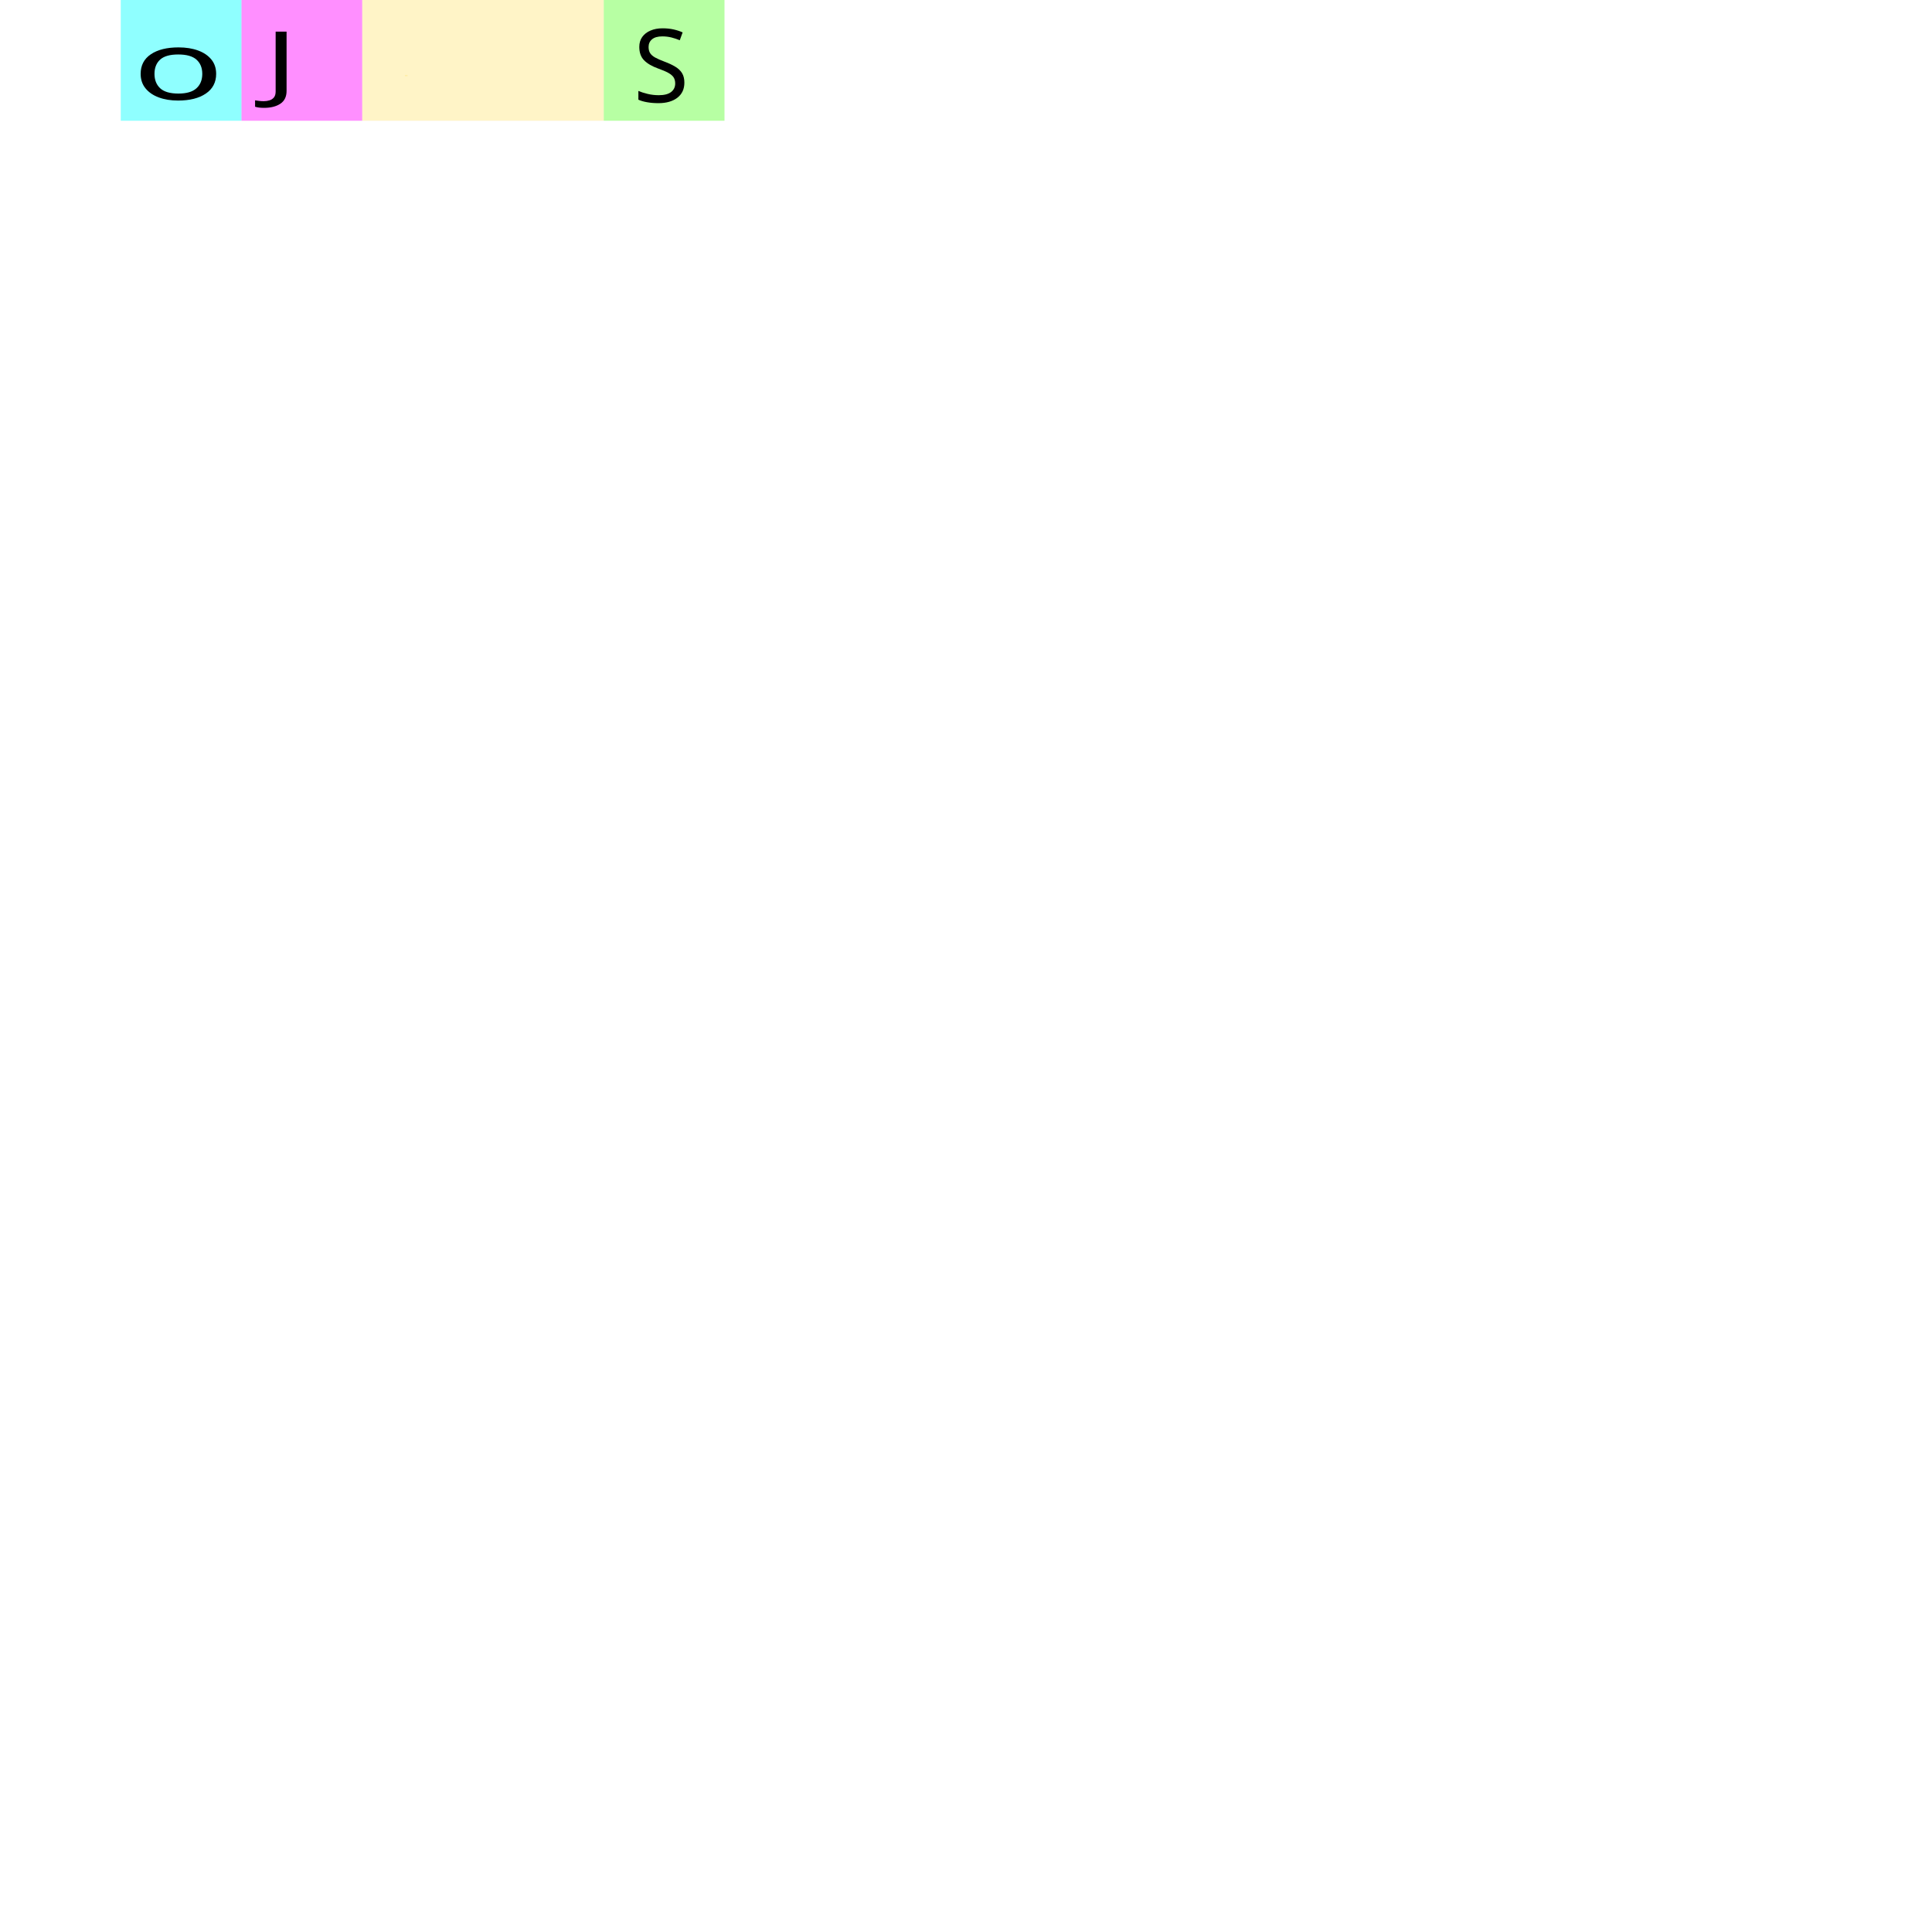
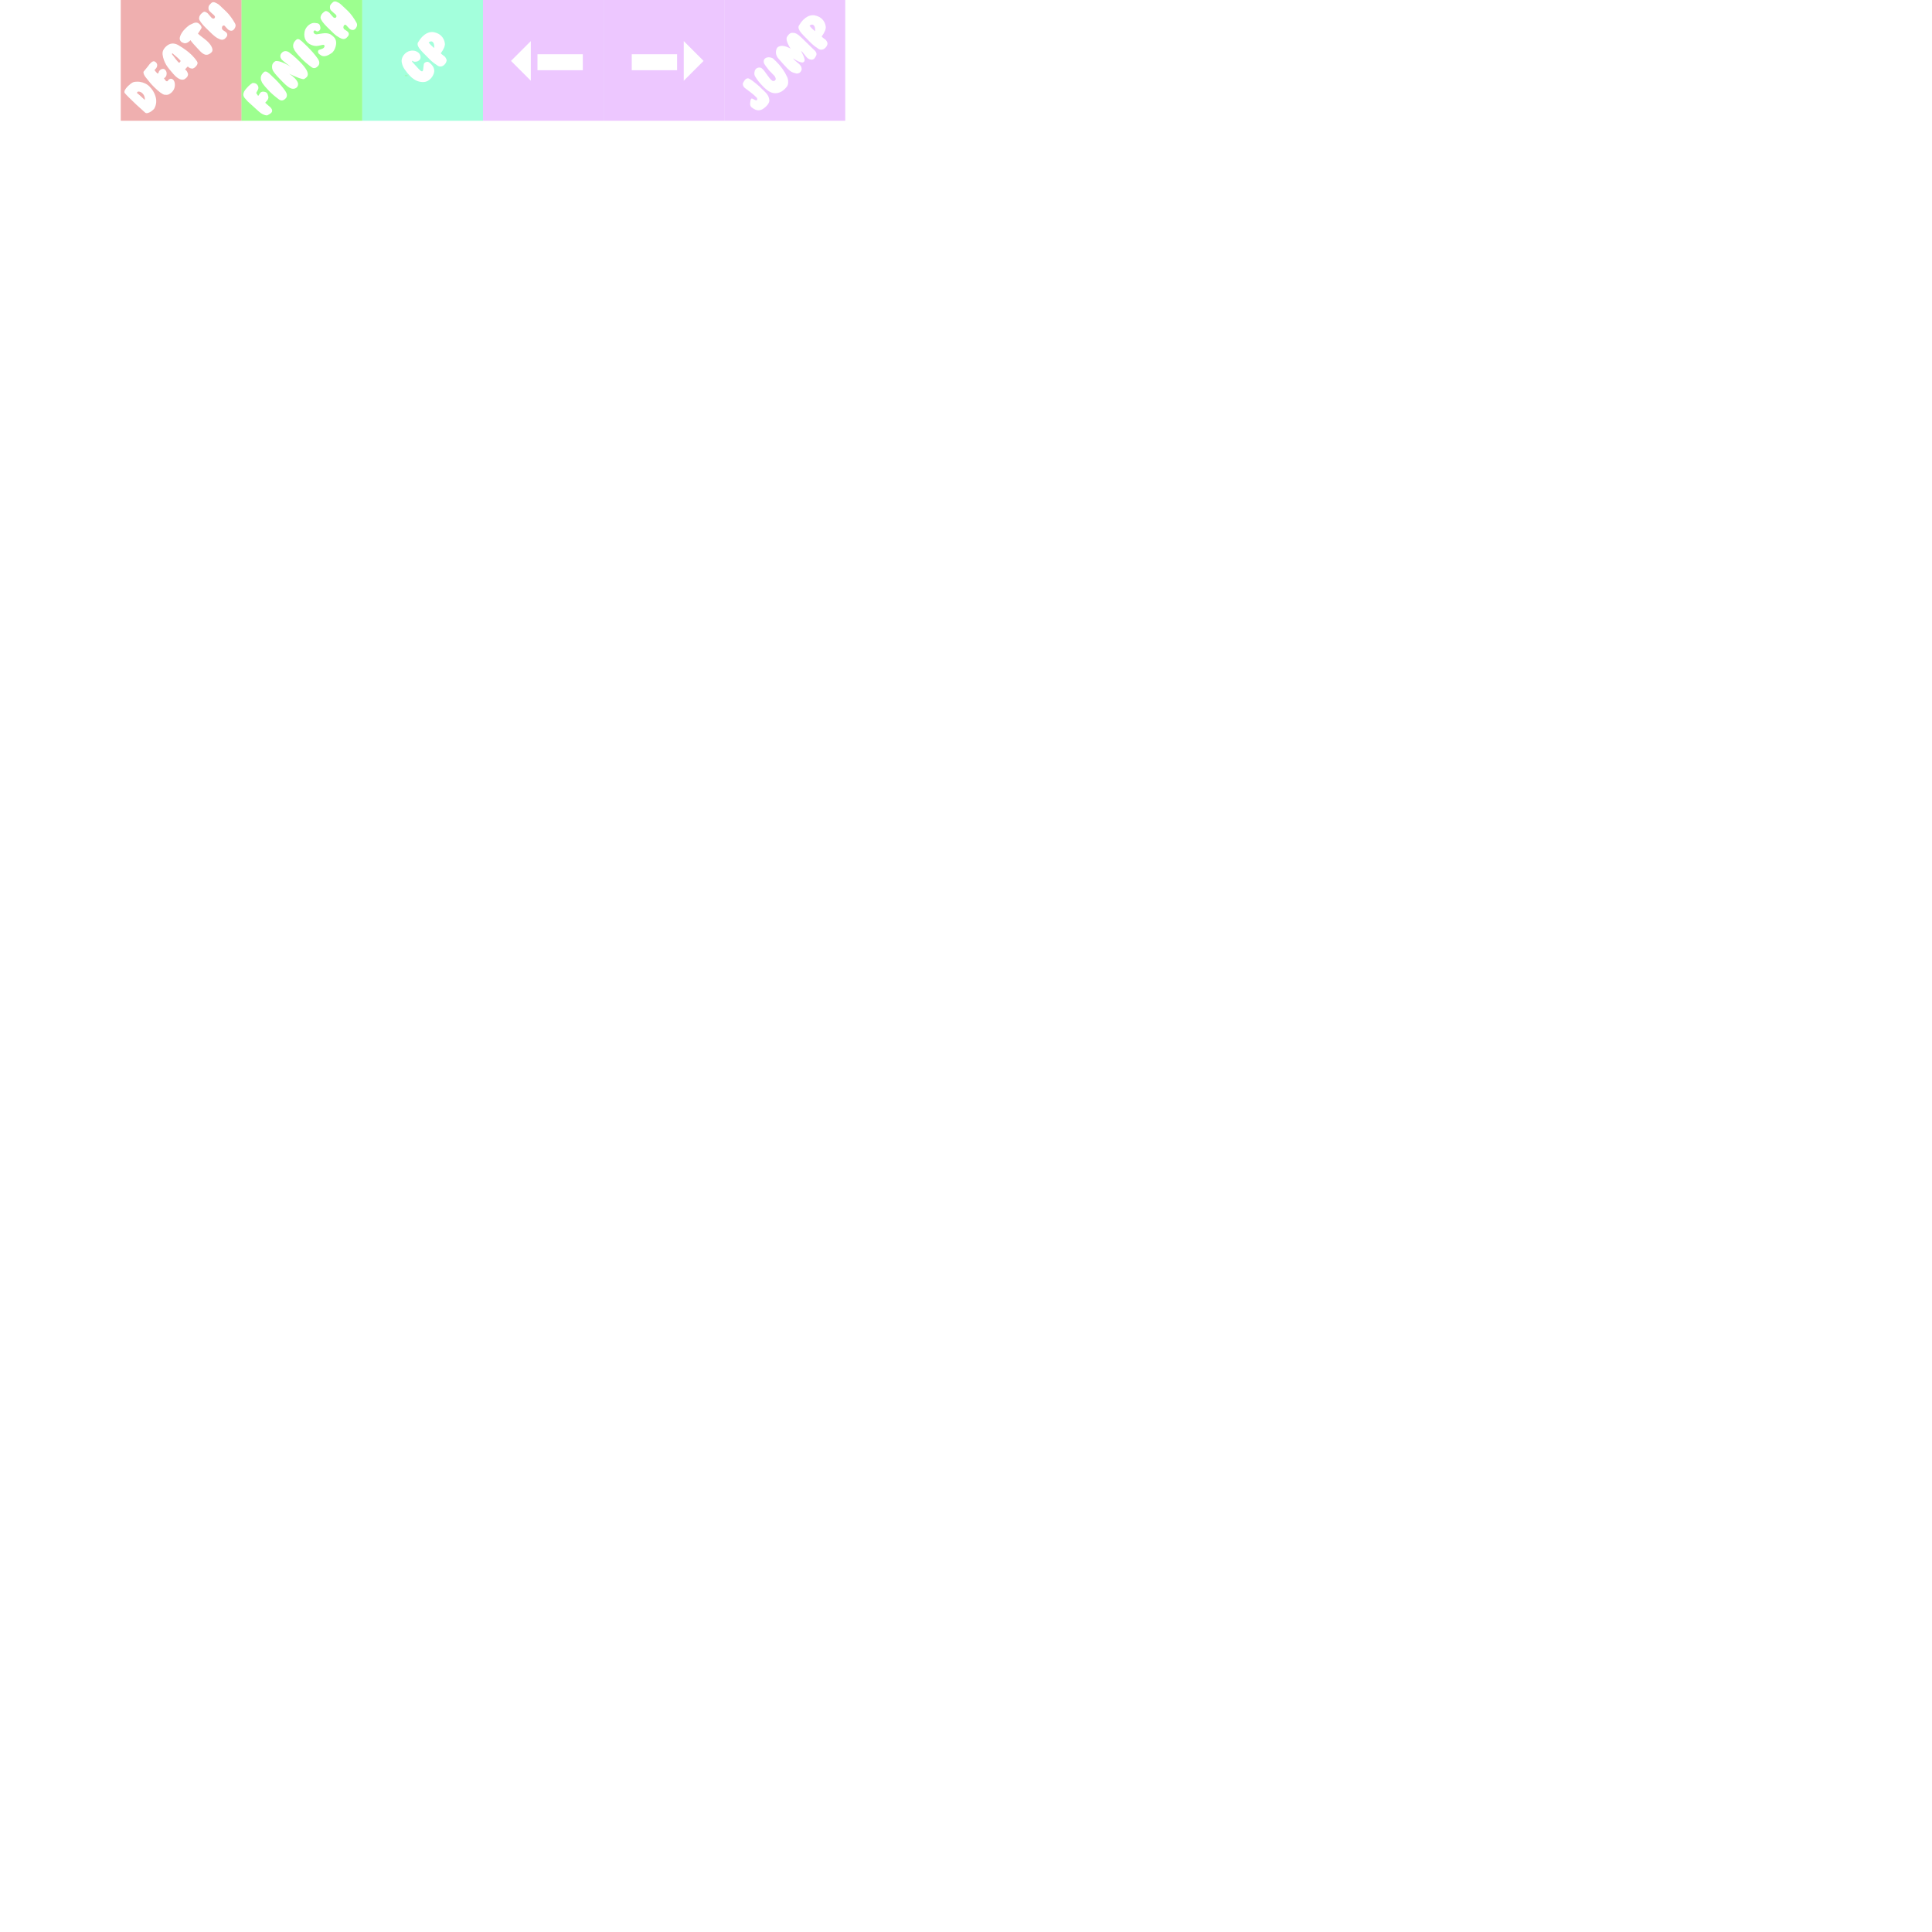
<svg xmlns="http://www.w3.org/2000/svg" width="1024" height="1024" id="svg2" version="1.1">
  <defs id="defs4" />
  <g id="layer1" transform="translate(0,-28.36217)">
-     <rect style="opacity:0.438;fill:#00ffff;fill-opacity:1;stroke:none" id="rect2987" width="64" height="64" x="64" y="0" transform="translate(0,28.36217)" />
-     <rect y="28.362" x="128" height="64" width="64" id="rect2989" style="opacity:0.438;fill:#ff00ff;fill-opacity:1;stroke:none" />
-     <rect style="opacity:0.438;fill:#ffe680;fill-opacity:1;stroke:none" id="rect2991" width="64" height="64" x="192" y="28.362" />
-     <rect y="28.362" x="256" height="64" width="64" id="rect2992" style="opacity:0.438;fill:#ffe680;fill-opacity:1;stroke:none" />
-     <text xml:space="preserve" style="font-size:63.937px;font-style:normal;font-variant:normal;font-weight:normal;font-stretch:normal;line-height:125%;letter-spacing:0px;word-spacing:0px;fill:#000000;fill-opacity:1;stroke:none;font-family:BubbleGum;-inkscape-font-specification:BubbleGum" x="55.576" y="102.381" id="text3001" transform="scale(1.261614,0.7926353)">
-       <tspan id="tspan3003" x="55.576" y="102.381">o</tspan>
+     <path style="opacity:0.438;fill:#cb0000;fill-opacity:0.714;stroke:none" d="M 64 0 L 64 64 L 128 64 L 128 0 L 64 0 z M 113.281 1.156 C 113.637 1.178 114.012 1.304 114.406 1.531 C 114.651 1.664 114.9 1.784 115.156 1.906 C 115.623 2.173 116.049 2.477 116.438 2.844 C 118.06 4.332 119.254 5.473 120.031 6.25 C 121.676 7.894 123.214 9.987 124.625 12.531 C 125.058 13.32 124.946 14.19 124.312 15.156 C 123.912 15.778 123.459 16.15 122.938 16.25 C 122.238 16.395 121.524 16.172 120.812 15.594 C 120.613 15.438 120.323 15.119 119.906 14.625 C 119.49 14.131 119.189 13.792 119 13.625 C 118.656 13.414 118.32 13.461 118.031 13.75 C 117.754 14.028 117.631 14.385 117.625 14.812 C 117.619 15.24 117.781 15.615 118.125 15.938 C 118.403 16.104 118.865 16.409 119.531 16.875 C 119.965 17.198 120.233 17.524 120.344 17.812 C 120.51 18.245 120.51 18.66 120.344 19.094 C 120.233 19.383 119.908 19.811 119.375 20.344 C 118.864 20.855 118.282 21.085 117.594 21.062 C 117.016 21.04 116.284 20.781 115.406 20.281 C 114.418 19.737 113.455 19.005 112.5 18.094 C 111.122 16.783 109.955 15.643 109 14.688 C 106.896 12.583 105.714 11.004 105.5 9.938 L 105.5 9.906 C 105.508 8.942 105.857 8.08 106.594 7.344 C 107.216 6.722 107.763 6.341 108.219 6.219 C 108.863 6.218 109.539 6.552 110.25 7.219 C 110.728 7.83 111.403 8.618 112.281 9.562 C 112.903 9.918 113.358 9.954 113.625 9.688 C 113.725 9.587 113.826 9.405 113.938 9.094 C 114.004 8.916 113.864 8.592 113.531 8.125 C 112.887 7.614 112.064 6.864 111.031 5.875 C 110.498 5.253 110.358 4.392 110.625 3.281 C 110.681 3.07 110.969 2.67 111.469 2.125 C 111.846 1.725 112.114 1.475 112.281 1.375 C 112.598 1.192 112.926 1.134 113.281 1.156 z M 103.5 12 C 104.156 11.915 104.75 12.041 105.25 12.375 C 105.45 12.508 105.702 12.702 105.969 12.969 C 106.513 13.536 106.81 14.081 106.844 14.625 C 106.854 14.836 106.519 15.431 105.875 16.375 C 105.231 17.319 104.915 17.809 104.938 17.875 C 105.038 18.02 106.335 19.047 108.812 20.969 C 109.313 21.357 109.774 21.774 110.219 22.219 C 111.23 23.23 111.924 24.203 112.312 25.125 C 112.801 26.281 112.729 27.159 112.062 27.781 C 110.985 28.792 109.94 29.211 108.906 29 C 108.129 28.844 107.21 28.25 106.188 27.25 C 106.276 27.339 105.711 26.737 104.5 25.438 L 102.469 23.219 C 101.847 22.508 101.327 21.87 100.938 21.281 C 100.893 21.37 100.821 21.46 100.688 21.594 C 100.31 21.971 99.875 22.307 99.375 22.562 C 98.697 22.907 98.105 23.008 97.594 22.875 C 96.872 22.686 96.306 22.4 95.906 22 C 95.24 21.333 95.071 20.443 95.438 19.344 C 95.904 17.922 96.823 16.552 98.156 15.219 C 98.856 14.519 99.632 13.852 100.531 13.219 C 101.031 12.986 101.822 12.623 102.844 12.156 C 103.08 12.081 103.281 12.028 103.5 12 z M 91.469 23.062 C 91.655 23.059 91.842 23.074 92.031 23.094 C 92.92 23.183 93.772 23.48 94.594 23.969 C 97.549 25.702 99.91 27.441 101.688 29.219 C 102.732 30.263 103.631 31.338 104.375 32.438 L 104.375 32.469 C 104.808 33.102 104.828 33.749 104.406 34.438 C 104.195 34.782 103.925 35.106 103.625 35.406 C 103.081 35.951 102.506 36.286 101.906 36.375 C 101.34 36.297 100.988 36.212 100.844 36.156 C 100.41 36.011 99.987 35.705 99.531 35.25 C 99.065 35.672 98.563 36.21 98.062 36.844 C 98.185 36.922 98.371 37.041 98.594 37.219 C 99.049 37.674 99.392 38.287 99.625 39.031 C 99.758 39.809 99.497 40.503 98.875 41.125 C 98.575 41.425 98.149 41.76 97.594 42.094 L 97.531 42.094 C 96.121 42.571 94.48 41.855 92.625 40 C 92.503 39.878 92.246 39.603 91.812 39.125 C 90.157 37.292 88.943 35.753 88.188 34.531 C 87.121 32.798 86.454 30.955 86.188 29 C 85.987 27.489 86.506 26.119 87.75 24.875 C 88.916 23.709 90.166 23.089 91.469 23.062 z M 91.406 28.25 C 91.251 28.25 91.147 28.398 91.125 28.688 C 91.925 29.776 92.603 30.657 93.125 31.312 C 94.047 32.457 94.603 33.077 94.781 33.188 C 94.959 33.254 95.117 33.227 95.25 33.094 C 95.294 33.049 95.387 32.91 95.531 32.688 C 95.676 32.465 95.748 32.346 95.781 32.312 C 94.959 31.335 93.506 29.972 91.406 28.25 z M 81.5 32.469 C 81.665 32.467 81.822 32.524 81.969 32.594 C 82.213 32.705 82.465 32.871 82.688 33.094 C 83.165 33.571 83.368 34.126 83.312 34.781 C 83.257 35.437 82.914 36.086 82.281 36.719 C 82.126 36.874 82.006 36.985 81.906 37.062 C 81.995 37.307 82.207 37.622 82.562 38 C 83.007 38.489 83.257 38.766 83.312 38.844 C 83.501 38.966 83.724 38.937 83.969 38.781 C 84.035 38.203 84.293 37.676 84.781 37.188 C 85.348 36.621 86.1 36.418 87 36.562 C 87.211 36.685 87.396 36.842 87.562 37.031 C 88.151 37.62 88.39 38.341 88.312 39.219 C 88.257 40.03 87.962 40.68 87.406 41.125 C 87.284 41.18 87.128 41.327 86.906 41.594 C 87.062 41.705 87.366 42.103 87.844 42.781 C 88.11 43.048 88.415 43.131 88.781 43.031 C 89.115 42.453 89.495 42.073 89.906 41.906 C 90.539 41.629 91.096 41.685 91.562 42.062 C 92.096 42.484 92.433 43.11 92.594 43.938 C 92.755 44.765 92.724 45.64 92.469 46.562 C 92.247 47.385 91.773 48.164 91.062 48.875 C 90.44 49.497 89.765 49.921 89.031 50.188 C 88.72 50.299 88.101 50.319 87.156 50.219 C 85.945 49.919 84.1 48.547 81.656 46.125 C 80.245 44.736 78.774 43.013 77.219 40.969 C 76.319 39.78 75.918 38.798 76.062 38.031 L 78.562 34.969 C 78.94 34.391 79.348 33.902 79.781 33.469 C 80.431 32.819 81.006 32.475 81.5 32.469 z M 72.938 43.281 C 73.247 43.291 73.579 43.299 73.906 43.344 C 76.095 43.644 77.872 44.497 79.25 45.875 C 80.783 47.408 81.84 49.131 82.406 51.031 C 83.117 53.364 82.894 55.539 81.75 57.594 C 80.939 58.516 80.049 59.192 79.094 59.625 C 78.138 60.058 77.425 60.107 76.969 59.719 C 73.803 56.953 70.858 54.202 68.125 51.469 C 67.114 50.458 66.42 49.697 66.031 49.219 C 65.709 48.341 66.302 47.167 67.812 45.656 C 68.668 44.801 69.54 44.123 70.406 43.656 C 71.173 43.373 72.009 43.252 72.938 43.281 z M 73.594 48.531 C 73.249 48.498 72.988 48.574 72.844 48.719 C 72.777 48.786 72.712 48.887 72.656 49.031 C 72.601 49.176 72.574 49.239 72.562 49.25 C 73.473 49.917 74.852 51.169 76.719 52.969 C 76.819 52.424 76.779 51.806 76.562 51.156 C 76.346 50.506 76.007 49.976 75.562 49.531 C 74.985 48.953 74.338 48.609 73.594 48.531 z " transform="translate(0,28.36217)" id="rect2987" />
+     <path style="opacity:0.438;fill:#20ff00;fill-opacity:1;stroke:none" d="M 128 0 L 128 64 L 192 64 L 192 0 L 128 0 z M 177.656 0.75 C 178.012 0.772 178.387 0.897 178.781 1.125 C 179.026 1.258 179.307 1.378 179.562 1.5 C 180.029 1.767 180.455 2.102 180.844 2.469 C 182.466 3.957 183.66 5.066 184.438 5.844 C 186.082 7.488 187.589 9.581 189 12.125 C 189.433 12.914 189.352 13.815 188.719 14.781 C 188.319 15.403 187.866 15.744 187.344 15.844 C 186.644 15.988 185.93 15.797 185.219 15.219 C 185.019 15.063 184.698 14.713 184.281 14.219 C 183.865 13.724 183.564 13.417 183.375 13.25 C 183.031 13.039 182.726 13.055 182.438 13.344 C 182.16 13.621 182.006 13.978 182 14.406 C 181.994 14.834 182.156 15.209 182.5 15.531 C 182.778 15.698 183.271 16.034 183.938 16.5 C 184.371 16.823 184.639 17.118 184.75 17.406 C 184.917 17.839 184.917 18.285 184.75 18.719 C 184.639 19.008 184.314 19.404 183.781 19.938 C 183.27 20.449 182.657 20.71 181.969 20.688 C 181.391 20.665 180.659 20.375 179.781 19.875 C 178.793 19.33 177.83 18.63 176.875 17.719 C 175.497 16.408 174.33 15.268 173.375 14.312 C 171.253 12.191 170.106 10.598 169.906 9.531 L 169.875 9.531 C 169.875 8.554 170.255 7.713 171 6.969 C 171.622 6.347 172.17 5.966 172.625 5.844 C 173.269 5.843 173.945 6.177 174.656 6.844 C 175.134 7.455 175.81 8.243 176.688 9.188 C 177.309 9.543 177.733 9.579 178 9.312 C 178.1 9.212 178.233 8.998 178.344 8.688 C 178.41 8.51 178.271 8.185 177.938 7.719 C 177.293 7.208 176.439 6.457 175.406 5.469 C 174.873 4.846 174.733 3.985 175 2.875 C 175.056 2.664 175.344 2.295 175.844 1.75 C 176.221 1.35 176.489 1.1 176.656 1 C 176.973 0.817 177.301 0.728 177.656 0.75 z M 166.719 12.156 C 167.121 12.165 167.583 12.224 168.094 12.312 C 168.538 12.401 168.881 12.559 169.125 12.781 C 169.414 13.048 169.628 13.51 169.75 14.188 L 169.781 14.188 C 169.926 15.043 169.795 15.674 169.406 16.062 C 169.273 16.196 169.07 16.354 168.781 16.531 C 168.337 16.798 167.808 16.696 167.219 16.219 C 166.986 16.03 166.706 16.075 166.406 16.375 C 166.251 16.531 166.169 16.706 166.125 16.906 C 166.225 17.251 166.371 17.528 166.594 17.75 C 166.971 18.128 167.483 18.256 168.094 18.156 C 170.338 17.779 171.67 17.605 172.125 17.594 C 173.747 17.55 175.015 17.939 175.938 18.75 C 176.16 18.95 176.466 19.198 176.844 19.531 C 178.299 20.942 178.569 22.925 177.625 25.469 C 177.27 26.425 176.776 27.193 176.188 27.781 C 176.099 27.87 175.99 27.992 175.812 28.125 L 175.75 28.125 C 173.273 29.914 171.308 30.257 169.875 29.156 C 169.542 28.912 169.321 28.756 169.188 28.656 C 169.054 28.556 169.018 28.518 169.062 28.562 C 168.763 28.263 168.576 27.931 168.531 27.531 C 168.487 27.131 168.59 26.816 168.812 26.594 C 168.912 26.494 169.313 26.322 170.062 26.094 C 170.812 25.866 171.28 25.658 171.469 25.469 C 171.547 25.391 171.661 25.29 171.75 25.156 L 171.781 25.156 L 171.781 25.125 C 172.081 24.625 172.101 24.217 171.812 23.906 C 171.702 23.795 171.538 23.756 171.344 23.75 C 171.149 23.744 170.551 23.86 169.562 24.094 C 168.729 24.282 168.08 24.364 167.625 24.375 C 166.991 24.386 166.3 24.267 165.5 24 C 164.456 23.644 163.566 23.097 162.844 22.375 C 161.799 21.331 161.281 19.988 161.281 18.344 C 161.281 16.522 161.89 14.985 163.156 13.719 C 163.89 12.985 164.723 12.494 165.656 12.25 C 165.951 12.178 166.316 12.148 166.719 12.156 z M 157.719 20.719 C 158.065 20.677 158.423 20.76 158.781 20.969 L 159.938 21.844 C 160.393 22.299 160.978 22.836 161.656 23.469 C 162.334 24.102 162.749 24.53 162.938 24.719 C 165.148 26.907 166.984 29.018 168.406 31.062 C 169.328 32.384 169.475 33.581 168.875 34.625 C 168.653 34.892 168.495 35.067 168.406 35.156 C 167.284 36.278 166.146 36.389 164.969 35.5 C 162.935 33.978 161.203 32.475 159.781 31.031 C 158.281 29.509 157.069 28.076 156.125 26.688 L 155.438 25.125 C 155.182 23.714 155.59 22.473 156.656 21.406 C 156.901 21.162 157.142 20.957 157.375 20.812 C 157.489 20.771 157.603 20.733 157.719 20.719 z M 151.156 27.094 C 151.792 27.058 152.486 27.252 153.219 27.719 C 153.53 27.919 154.113 28.403 154.969 29.125 L 154.969 29.094 C 156.368 30.271 157.637 31.449 158.781 32.594 C 162.303 36.115 163.702 38.65 162.969 40.25 C 162.858 40.494 162.671 40.735 162.438 40.969 C 162.16 41.246 161.743 41.573 161.188 41.906 C 160.321 42.151 157.681 41.205 153.281 39.094 C 154.337 39.749 155.292 40.511 156.125 41.344 C 157.047 42.266 157.629 43.127 157.906 43.938 C 158.04 44.315 158.04 44.75 157.906 45.25 C 157.773 45.75 157.573 46.119 157.25 46.375 C 156.239 47.208 155.023 47.293 153.656 46.594 C 152.745 46.127 151.569 45.163 150.125 43.719 C 147.314 40.908 145.546 38.887 144.812 37.688 C 144.268 36.788 144.083 35.787 144.25 34.688 C 144.35 34.054 144.638 33.518 145.094 33.062 C 145.338 32.818 145.615 32.604 145.938 32.438 C 146.926 32.137 148.604 32.536 150.938 33.625 C 151.881 34.058 152.927 34.653 154.094 35.375 C 153.25 34.753 152.508 34.196 151.875 33.719 C 150.764 32.875 149.987 32.237 149.531 31.781 C 148.987 31.237 148.66 30.613 148.594 29.969 C 148.516 29.225 148.795 28.549 149.406 27.938 C 149.945 27.399 150.52 27.13 151.156 27.094 z M 140.562 37.906 C 140.908 37.864 141.267 37.948 141.625 38.156 L 142.781 39 C 143.237 39.455 143.791 40.023 144.469 40.656 C 145.147 41.289 145.592 41.686 145.781 41.875 C 147.992 44.064 149.797 46.174 151.219 48.219 C 152.141 49.54 152.318 50.737 151.719 51.781 C 151.496 52.048 151.339 52.224 151.25 52.312 C 150.128 53.435 148.958 53.545 147.781 52.656 C 145.748 51.134 144.047 49.663 142.625 48.219 C 141.125 46.697 139.882 45.233 138.938 43.844 L 138.281 42.281 C 138.025 40.87 138.434 39.629 139.5 38.562 C 139.744 38.318 139.985 38.113 140.219 37.969 C 140.333 37.927 140.447 37.92 140.562 37.906 z M 133.844 44 C 134.844 43.934 135.592 44.154 136.125 44.688 C 136.836 45.398 137.106 46.187 136.906 47.031 C 136.906 47.187 136.712 47.583 136.312 48.25 C 135.957 48.872 135.788 49.271 135.844 49.438 C 136.099 49.693 136.405 50.139 136.75 50.75 C 136.861 50.75 136.963 50.694 137.062 50.594 C 137.14 50.516 137.292 50.26 137.531 49.844 C 137.77 49.427 137.913 49.212 137.969 49.156 C 138.58 48.568 139.395 48.419 140.406 48.719 L 140.406 48.688 C 140.851 48.821 141.193 49.006 141.438 49.25 C 141.715 49.528 141.927 50.019 142.094 50.719 C 142.382 51.474 142.3 52.215 141.844 52.938 C 141.644 53.137 141.218 53.658 140.562 54.469 C 140.751 54.68 141.206 55.067 141.906 55.656 C 142.673 56.289 143.097 56.659 143.219 56.781 C 144.407 57.97 144.565 58.997 143.688 59.875 C 143.332 60.23 142.658 60.657 141.625 61.156 C 140.192 61.145 138.707 60.48 137.219 59.125 L 131.281 53.75 C 130.904 53.306 130.34 52.648 129.562 51.781 C 128.985 50.959 128.816 50.133 129.094 49.344 C 129.294 48.411 130.156 47.219 131.656 45.719 C 132.467 44.908 133.2 44.334 133.844 44 z " transform="translate(0,28.36217)" id="rect2989" />
+     <path style="opacity:1;fill:#d680ff;fill-opacity:0.439;stroke:none" d="m 256,28.362 0,64 64,0 0,-64 -64,0 z m 25.344,21.781 0,21 -10.5,-10.5 10.5,-10.5 z m 3.531,6.969 24.031,0 0,8.469 -24.031,0 0,-8.469 z" id="rect2991" />
+     <path style="opacity:1;fill:#d680ff;fill-opacity:0.439;stroke:none" d="m 320,28.362 0,64 64,0 0,-64 -64,0 z m 42.406,21.781 10.5,10.5 -10.5,10.5 0,-21 z m -27.562,6.969 24.031,0 0,8.469 -24.031,0 0,-8.469 z" id="rect2992" />
+     <rect style="opacity:0.438;fill:#ffe680;fill-opacity:1;stroke:none" id="rect3009" width="1.414" height="0.707" x="214.607" y="39.707" transform="translate(0,28.36217)" />
+     <path style="opacity:0.438;fill:#2effaf;fill-opacity:1;stroke:none" d="m 192,28.362 0,64 64,0 0,-64 -64,0 z m 36.531,17 c 0.539,-0.04 1.101,-0.017 1.656,0.094 l 0.031,0 0,0.031 c 1.5,0.322 2.701,0.951 3.656,1.906 1.033,1.033 1.684,2.329 1.906,3.906 0.189,1.322 -0.534,3.09 -2.156,5.312 0.189,0.233 0.561,0.569 1.094,0.969 0.589,0.411 0.902,0.652 0.969,0.719 0.4,0.4 0.725,0.936 0.969,1.625 0.122,0.344 0.069,0.776 -0.125,1.281 -0.194,0.506 -0.504,0.973 -0.938,1.406 -0.644,0.644 -1.329,0.967 -2.062,1 -0.733,0.033 -1.407,-0.224 -2.062,-0.812 -1.344,-0.833 -2.624,-1.852 -3.812,-3.062 l -3.562,-3.594 c -0.1,-0.1 -0.479,-0.515 -1.156,-1.281 -0.611,-0.7 -1.077,-1.378 -1.344,-2 -0.344,-0.811 -0.353,-1.487 -0.031,-2.031 0.745,-1.255 1.533,-2.283 2.344,-3.094 1.475,-1.475 3.007,-2.256 4.625,-2.375 z m -0.125,4.938 c -0.375,0.03 -0.78,0.222 -1.219,0.594 0.411,0.522 0.756,0.912 1,1.156 0.344,0.344 0.604,0.594 0.781,0.75 0.278,0.233 0.665,0.576 1.188,1.031 0.011,-0.189 0.011,-0.459 0,-0.781 0,-0.577 -0.065,-1.031 -0.188,-1.375 l 0.031,0 c -0.133,-0.4 -0.318,-0.725 -0.562,-0.969 -0.311,-0.311 -0.656,-0.437 -1.031,-0.406 z m -9.656,4.875 c 0.506,0.008 1,0.106 1.5,0.25 0.6,0.178 1.167,0.502 1.656,0.969 0.466,0.444 0.762,0.952 0.906,1.562 0.2,0.822 0.09,1.518 -0.344,2.062 -0.7,0.855 -1.747,1.209 -3.125,1.031 -0.044,-0.022 -0.202,-0.144 -0.469,-0.344 -0.2,-0.156 -0.367,-0.156 -0.5,0 l 0.125,0.469 c 2.244,2.466 3.413,3.726 3.469,3.781 0.322,0.322 0.635,0.618 0.969,0.906 0.333,0.289 0.687,0.363 1.031,0.219 0.244,-0.267 0.397,-0.973 0.469,-2.156 0.072,-1.183 0.235,-1.892 0.469,-2.125 0.178,-0.178 0.39,-0.326 0.656,-0.438 0.822,-0.444 1.619,-0.287 2.375,0.469 0.056,0.056 0.15,0.15 0.25,0.25 0.122,0.1 0.206,0.174 0.25,0.219 1.622,1.622 2.093,3.314 1.438,5.125 -0.366,1.011 -0.93,1.93 -1.719,2.719 -1.055,1.055 -2.213,1.61 -3.469,1.688 -2.633,0.166 -5.059,-0.881 -7.281,-3.125 -0.978,-0.978 -1.989,-2.21 -3,-3.688 -0.778,-1.133 -1.278,-2.381 -1.5,-3.781 -0.111,-0.688 -0.019,-1.45 0.281,-2.25 0.3,-0.8 0.773,-1.492 1.406,-2.125 0.733,-0.733 1.603,-1.245 2.625,-1.5 0.511,-0.128 1.026,-0.196 1.531,-0.188 z" id="rect3027" />
+     <text transform="matrix(0.7071068,-0.7071068,0.7071068,0.7071068,0,0)" id="text3775" y="188.868" x="188.622" style="font-size:24.038px;font-style:normal;font-variant:normal;font-weight:normal;font-stretch:normal;line-height:125%;letter-spacing:0px;word-spacing:0px;fill:#000000;fill-opacity:1;stroke:none;font-family:BubbleGum;-inkscape-font-specification:BubbleGum" xml:space="preserve">
+       <tspan y="188.868" x="188.622" id="tspan3777">CP</tspan>
    </text>
-     <text xml:space="preserve" style="font-size:53.579px;font-style:normal;font-variant:normal;font-weight:normal;font-stretch:normal;line-height:125%;letter-spacing:0px;word-spacing:0px;fill:#000000;fill-opacity:1;stroke:none;font-family:BubbleGum;-inkscape-font-specification:BubbleGum" x="116.925" y="92.363" id="text3005" transform="scale(1.199038,0.8340016)">
-       <tspan id="tspan3007" x="116.925" y="92.363">J</tspan>
-     </text>
-     <rect style="opacity:0.438;fill:#ffe680;fill-opacity:1;stroke:none" id="rect3009" width="1.414" height="0.707" x="214.607" y="39.707" transform="translate(0,28.36217)" />
-     <flowRoot xml:space="preserve" id="flowRoot3011" style="font-size:10px;font-style:normal;font-variant:normal;font-weight:normal;font-stretch:normal;line-height:125%;letter-spacing:0px;word-spacing:0px;fill:#000000;fill-opacity:1;stroke:none;font-family:BubbleGum;-inkscape-font-specification:BubbleGum" transform="matrix(2.401518,0,0,2.401518,-298.272,-21.89421)">
-       <flowRegion id="flowRegion3013">
-         <rect id="rect3015" width="22.981" height="21.567" x="214.607" y="27.333" />
-       </flowRegion>
-       <flowPara id="flowPara3017">H R</flowPara>
-     </flowRoot>
-     <flowRoot transform="matrix(2.401518,0,0,2.401518,-252.3101,-20.83355)" style="font-size:10px;font-style:normal;font-variant:normal;font-weight:normal;font-stretch:normal;line-height:125%;letter-spacing:0px;word-spacing:0px;fill:#000000;fill-opacity:1;stroke:none;font-family:BubbleGum;-inkscape-font-specification:BubbleGum" id="flowRoot3019" xml:space="preserve">
-       <flowRegion id="flowRegion3021">
-         <rect y="27.333" x="214.607" height="21.567" width="22.981" id="rect3023" />
-       </flowRegion>
-       <flowPara id="flowPara3025">L H</flowPara>
-     </flowRoot>
-     <rect style="opacity:0.438;fill:#5bff2e;fill-opacity:1;stroke:none" id="rect3027" width="64" height="64" x="320" y="28.362" />
-     <text xml:space="preserve" style="font-size:54.035px;font-style:normal;font-variant:normal;font-weight:normal;font-stretch:normal;line-height:125%;letter-spacing:0px;word-spacing:0px;fill:#000000;fill-opacity:1;stroke:none;font-family:BubbleGum;-inkscape-font-specification:BubbleGum" x="335.606" y="82.491" id="text3805">
-       <tspan id="tspan3807" x="335.606" y="82.491">S</tspan>
-     </text>
+     <path style="fill:#d680ff;fill-opacity:0.439;stroke:none" d="M 384 0 L 384 64 L 448 64 L 448 0 L 384 0 z M 430.406 8.094 C 430.946 8.054 431.507 8.076 432.062 8.188 L 432.062 8.219 C 433.562 8.541 434.795 9.17 435.75 10.125 C 436.783 11.158 437.434 12.454 437.656 14.031 C 437.845 15.353 437.122 17.122 435.5 19.344 C 435.689 19.577 436.029 19.913 436.562 20.312 C 437.151 20.724 437.496 20.965 437.562 21.031 C 437.962 21.431 438.287 21.967 438.531 22.656 C 438.654 23.001 438.601 23.432 438.406 23.938 C 438.212 24.443 437.902 24.91 437.469 25.344 C 436.825 25.988 436.14 26.31 435.406 26.344 C 434.673 26.377 433.968 26.12 433.312 25.531 C 431.968 24.698 430.72 23.679 429.531 22.469 L 425.969 18.875 C 425.869 18.775 425.459 18.36 424.781 17.594 C 424.17 16.894 423.735 16.216 423.469 15.594 C 423.125 14.783 423.116 14.107 423.438 13.562 C 424.182 12.308 424.97 11.28 425.781 10.469 C 427.256 8.994 428.788 8.212 430.406 8.094 z M 430.281 13.031 C 429.906 13.062 429.501 13.253 429.062 13.625 C 429.473 14.147 429.787 14.537 430.031 14.781 C 430.376 15.126 430.635 15.376 430.812 15.531 C 431.09 15.765 431.509 16.107 432.031 16.562 C 432.042 16.374 432.042 16.104 432.031 15.781 C 432.031 15.204 431.966 14.751 431.844 14.406 L 431.875 14.406 C 431.742 14.006 431.557 13.682 431.312 13.438 C 431.001 13.126 430.656 13.001 430.281 13.031 z M 420.062 17.406 C 420.873 17.373 421.66 17.587 422.438 18.031 C 422.96 18.331 423.692 18.915 424.625 19.781 C 425.458 20.593 426.292 21.408 427.125 22.219 C 428.992 23.996 430.519 25.488 431.719 26.688 L 431.75 26.688 C 432.328 27.265 432.661 27.851 432.75 28.406 C 432.817 28.851 432.722 29.247 432.5 29.625 C 432.389 29.825 432.234 30.133 432 30.5 C 431.823 30.789 431.692 30.965 431.625 31.031 C 431.147 31.509 430.542 31.688 429.781 31.594 C 429.02 31.499 428.321 31.133 427.688 30.5 C 427.443 30.256 426.923 29.636 426.156 28.625 C 425.568 27.837 425.051 27.28 424.562 26.969 C 424.673 27.191 425.007 27.867 425.562 29 C 426.251 30.444 426.535 31.436 426.469 31.969 C 426.436 32.269 426.327 32.548 426.094 32.781 C 425.916 32.959 425.655 33.058 425.344 33.125 C 424.122 33.103 422.466 32.361 420.344 30.906 C 420.566 31.24 420.805 31.555 421.094 31.844 C 421.26 32.01 421.835 32.513 422.812 33.312 C 423.513 33.879 424.033 34.368 424.344 34.812 C 424.743 35.39 424.917 36.077 424.906 36.844 C 424.739 37.455 424.48 37.926 424.125 38.281 C 423.636 38.77 422.969 38.991 422.125 38.969 C 420.892 38.646 420.114 38.396 419.781 38.219 C 419.115 37.885 418.281 37.25 417.281 36.25 C 416.359 35.328 414.813 33.593 412.625 31.094 C 411.87 30.227 411.415 29.292 411.281 28.281 C 411.148 27.27 411.342 26.299 411.875 25.344 C 413.308 23.822 415.708 23.959 419.062 25.781 C 418.641 25.248 418.188 24.453 417.688 23.375 C 416.954 21.797 416.722 20.601 417 19.812 C 417.367 19.135 417.727 18.617 418.094 18.25 C 418.705 17.639 419.363 17.351 420.062 17.406 z M 407.188 30.375 C 407.943 30.331 408.71 30.497 409.531 30.875 L 409.531 30.844 C 410.098 31.322 410.7 31.887 411.344 32.531 C 413.888 35.075 415.863 37.835 417.219 40.812 C 417.574 41.59 417.739 42.433 417.75 43.344 C 417.761 44.255 417.594 45.023 417.25 45.656 C 416.861 46.178 416.465 46.66 416.031 47.094 C 414.798 48.327 413.474 49.057 412.062 49.312 C 410.718 49.568 409.384 49.365 408.062 48.688 C 407.062 48.176 405.896 47.271 404.562 45.938 C 402.563 43.938 401.101 42.066 400.156 40.344 C 399.868 39.81 399.76 39.165 399.844 38.438 C 399.927 37.71 400.133 37.143 400.5 36.688 C 400.822 36.299 401.277 36.008 401.844 35.875 C 402.41 35.742 402.958 35.791 403.469 35.969 C 403.769 36.202 404.075 36.45 404.375 36.75 C 404.742 37.117 405.407 38.006 406.406 39.406 C 407.406 40.806 408.093 41.687 408.438 42.031 C 408.771 42.365 409.075 42.633 409.375 42.844 C 409.631 42.966 410.011 42.955 410.5 42.844 C 410.911 42.521 411.134 42.226 411.156 41.938 C 411.134 41.338 410.882 40.765 410.438 40.188 C 409.66 39.432 408.696 38.44 407.562 37.219 C 406.718 36.152 406.22 35.475 406.031 35.219 C 405.487 34.497 405.117 33.924 404.906 33.469 C 404.662 32.424 404.791 31.656 405.312 31.156 C 405.801 30.689 406.432 30.419 407.188 30.375 z M 396.156 41.531 C 396.288 41.516 396.426 41.512 396.562 41.531 C 397.362 41.642 399.429 43.132 402.75 46.031 L 402.719 46.062 C 403.007 46.351 403.493 46.808 404.188 47.469 C 404.882 48.13 405.295 48.514 405.406 48.625 C 406.173 49.391 406.729 50.097 407.062 50.719 C 407.473 51.485 407.714 52.375 407.781 53.375 C 407.726 54.297 407.178 55.259 406.156 56.281 C 405.7 56.737 405.21 57.165 404.688 57.531 C 403.099 58.653 401.508 58.753 399.875 57.875 C 399.153 57.486 398.594 57.126 398.25 56.781 C 397.839 56.37 397.627 55.852 397.594 55.219 C 397.572 54.863 397.617 54.251 397.75 53.406 C 397.827 52.906 397.967 52.564 398.156 52.375 C 398.345 52.186 398.595 52.179 398.906 52.312 C 398.951 52.335 399.322 52.518 400 52.906 C 400.544 53.229 400.934 53.285 401.156 53.062 C 401.423 52.796 401.403 52.388 401.125 51.844 C 400.258 50.888 399.136 49.897 397.781 48.875 L 394.594 46.469 C 393.86 45.735 393.581 44.902 393.781 43.969 C 394.326 43.024 394.743 42.414 395.031 42.125 C 395.389 41.767 395.76 41.577 396.156 41.531 z " id="rect3002" transform="translate(0,28.36217)" />
  </g>
</svg>
